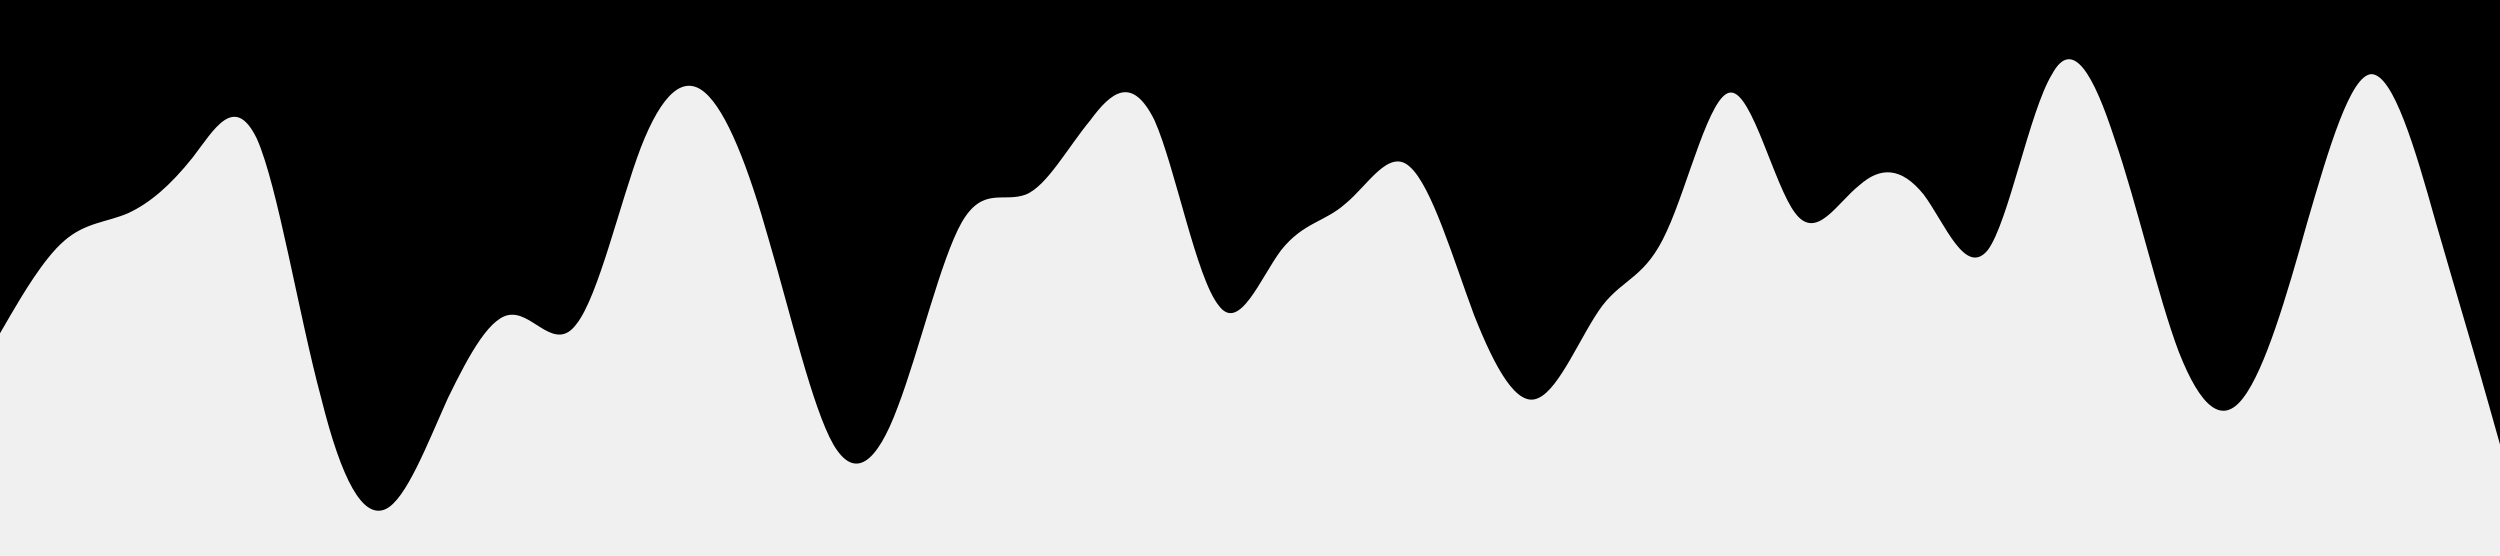
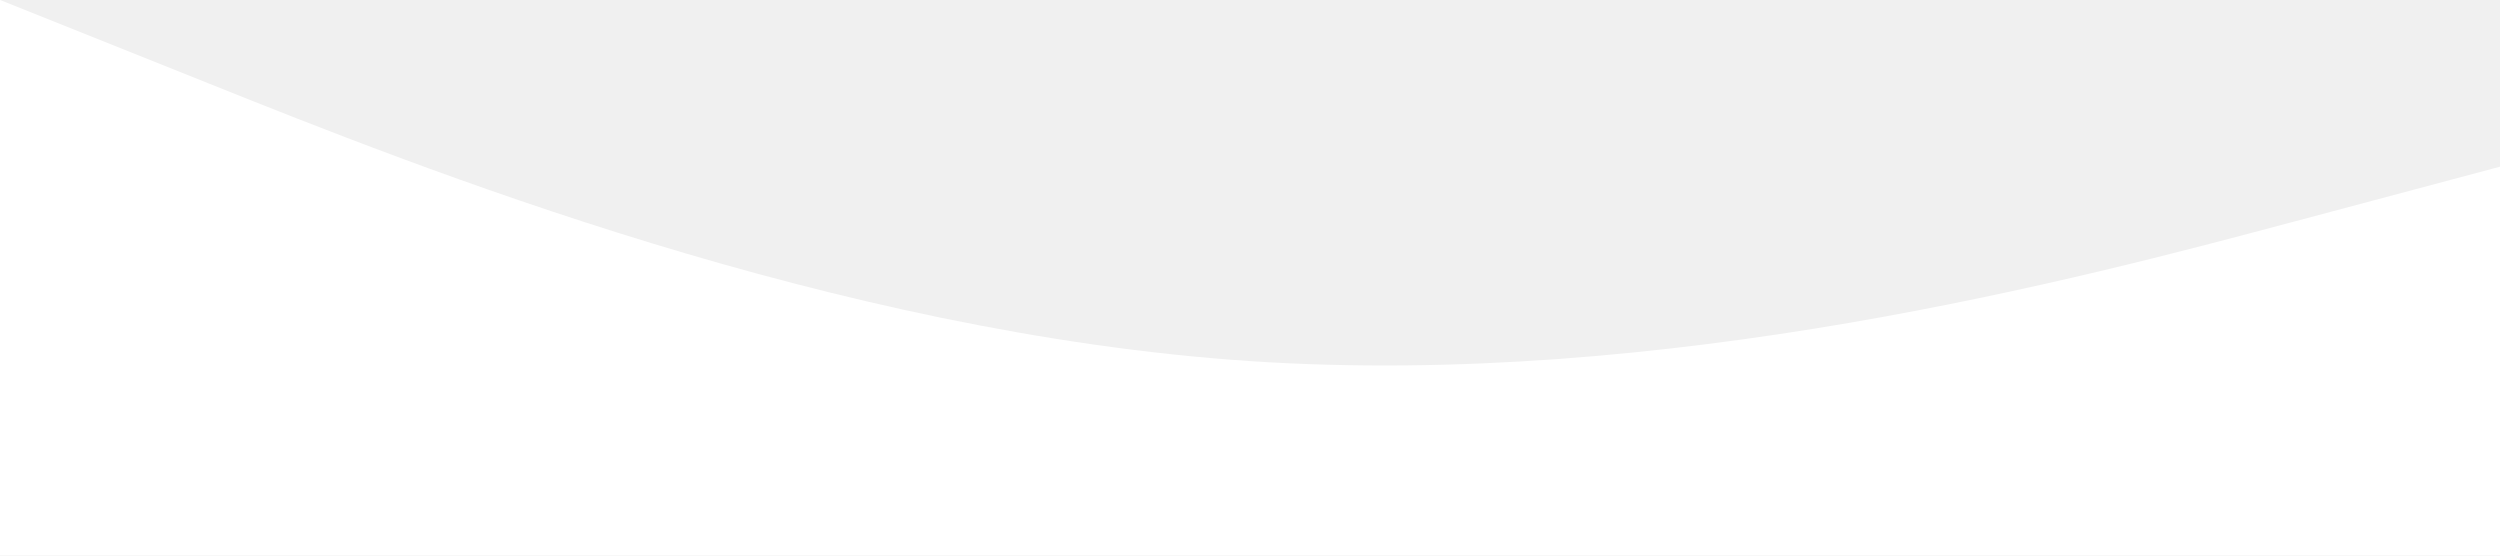
<svg xmlns="http://www.w3.org/2000/svg" viewBox="0 0 1440 320">
-   <path fill="#000000" fill-opacity="1" d="M0,192L6.2,181.3C12.3,171,25,149,37,138.7C49.2,128,62,128,74,122.7C86.2,117,98,107,111,90.7C123.1,75,135,53,148,80C160,107,172,181,185,229.3C196.9,277,209,299,222,293.3C233.8,288,246,256,258,229.3C270.8,203,283,181,295,181.3C307.7,181,320,203,332,186.7C344.6,171,357,117,369,85.3C381.5,53,394,43,406,53.3C418.5,64,431,96,443,138.7C455.4,181,468,235,480,256C492.3,277,505,267,517,234.7C529.2,203,542,149,554,128C566.2,107,578,117,591,112C603.1,107,615,85,628,69.3C640,53,652,43,665,69.3C676.9,96,689,160,702,176C713.8,192,726,160,738,144C750.8,128,763,128,775,117.3C787.7,107,800,85,812,96C824.6,107,837,149,849,181.3C861.5,213,874,235,886,229.3C898.5,224,911,192,923,176C935.4,160,948,160,960,133.3C972.3,107,985,53,997,53.3C1009.2,53,1022,107,1034,122.7C1046.2,139,1058,117,1071,106.7C1083.1,96,1095,96,1108,112C1120,128,1132,160,1145,144C1156.9,128,1169,64,1182,42.7C1193.8,21,1206,43,1218,80C1230.8,117,1243,171,1255,202.7C1267.7,235,1280,245,1292,229.3C1304.6,213,1317,171,1329,128C1341.5,85,1354,43,1366,42.7C1378.5,43,1391,85,1403,128C1415.4,171,1428,213,1434,234.7L1440,256L1440,0L1433.8,0C1427.7,0,1415,0,1403,0C1390.8,0,1378,0,1366,0C1353.8,0,1342,0,1329,0C1316.9,0,1305,0,1292,0C1280,0,1268,0,1255,0C1243.1,0,1231,0,1218,0C1206.2,0,1194,0,1182,0C1169.2,0,1157,0,1145,0C1132.3,0,1120,0,1108,0C1095.4,0,1083,0,1071,0C1058.5,0,1046,0,1034,0C1021.5,0,1009,0,997,0C984.6,0,972,0,960,0C947.7,0,935,0,923,0C910.8,0,898,0,886,0C873.8,0,862,0,849,0C836.9,0,825,0,812,0C800,0,788,0,775,0C763.1,0,751,0,738,0C726.2,0,714,0,702,0C689.2,0,677,0,665,0C652.3,0,640,0,628,0C615.4,0,603,0,591,0C578.5,0,566,0,554,0C541.5,0,529,0,517,0C504.6,0,492,0,480,0C467.7,0,455,0,443,0C430.8,0,418,0,406,0C393.8,0,382,0,369,0C356.9,0,345,0,332,0C320,0,308,0,295,0C283.1,0,271,0,258,0C246.2,0,234,0,222,0C209.2,0,197,0,185,0C172.3,0,160,0,148,0C135.4,0,123,0,111,0C98.5,0,86,0,74,0C61.5,0,49,0,37,0C24.6,0,12,0,6,0L0,0Z" />
+   <path fill="#ffffff" fill-opacity="1" d="M0,0L120,48C240,96,480,192,720,208C960,224,1200,160,1320,128L1440,96L1440,320L1320,320C1200,320,960,320,720,320C480,320,240,320,120,320L0,320Z" />
</svg>
